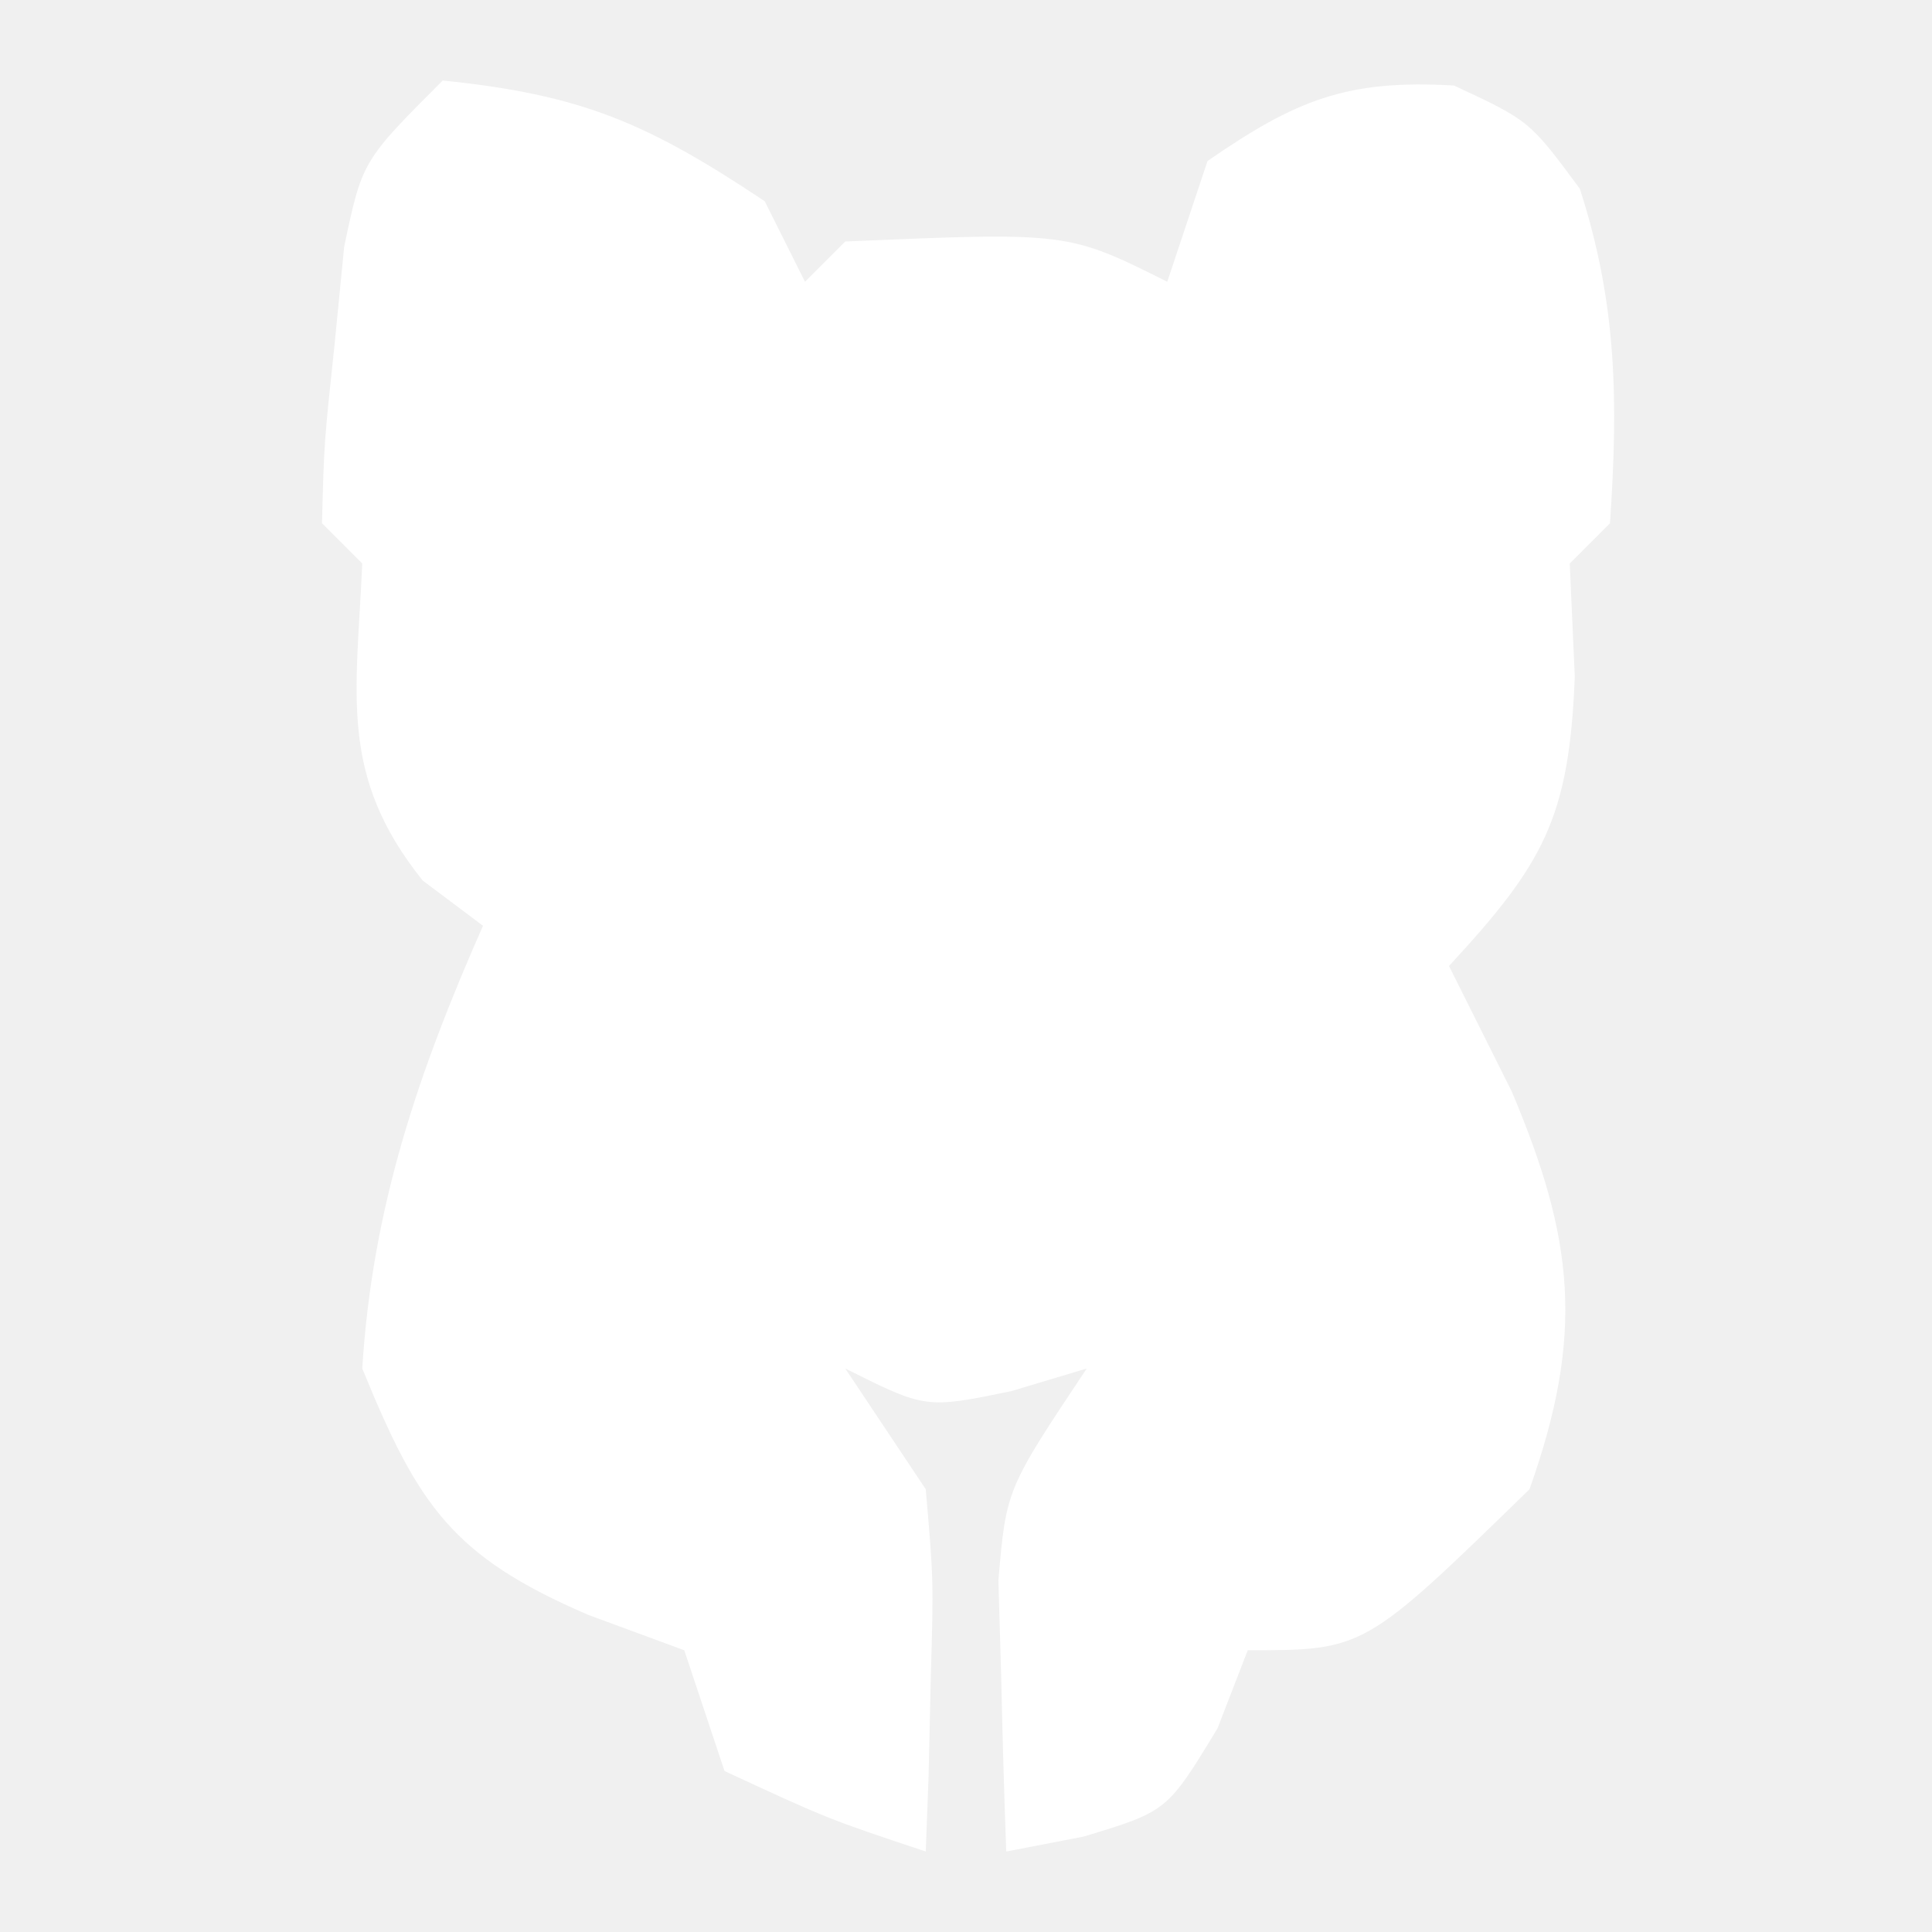
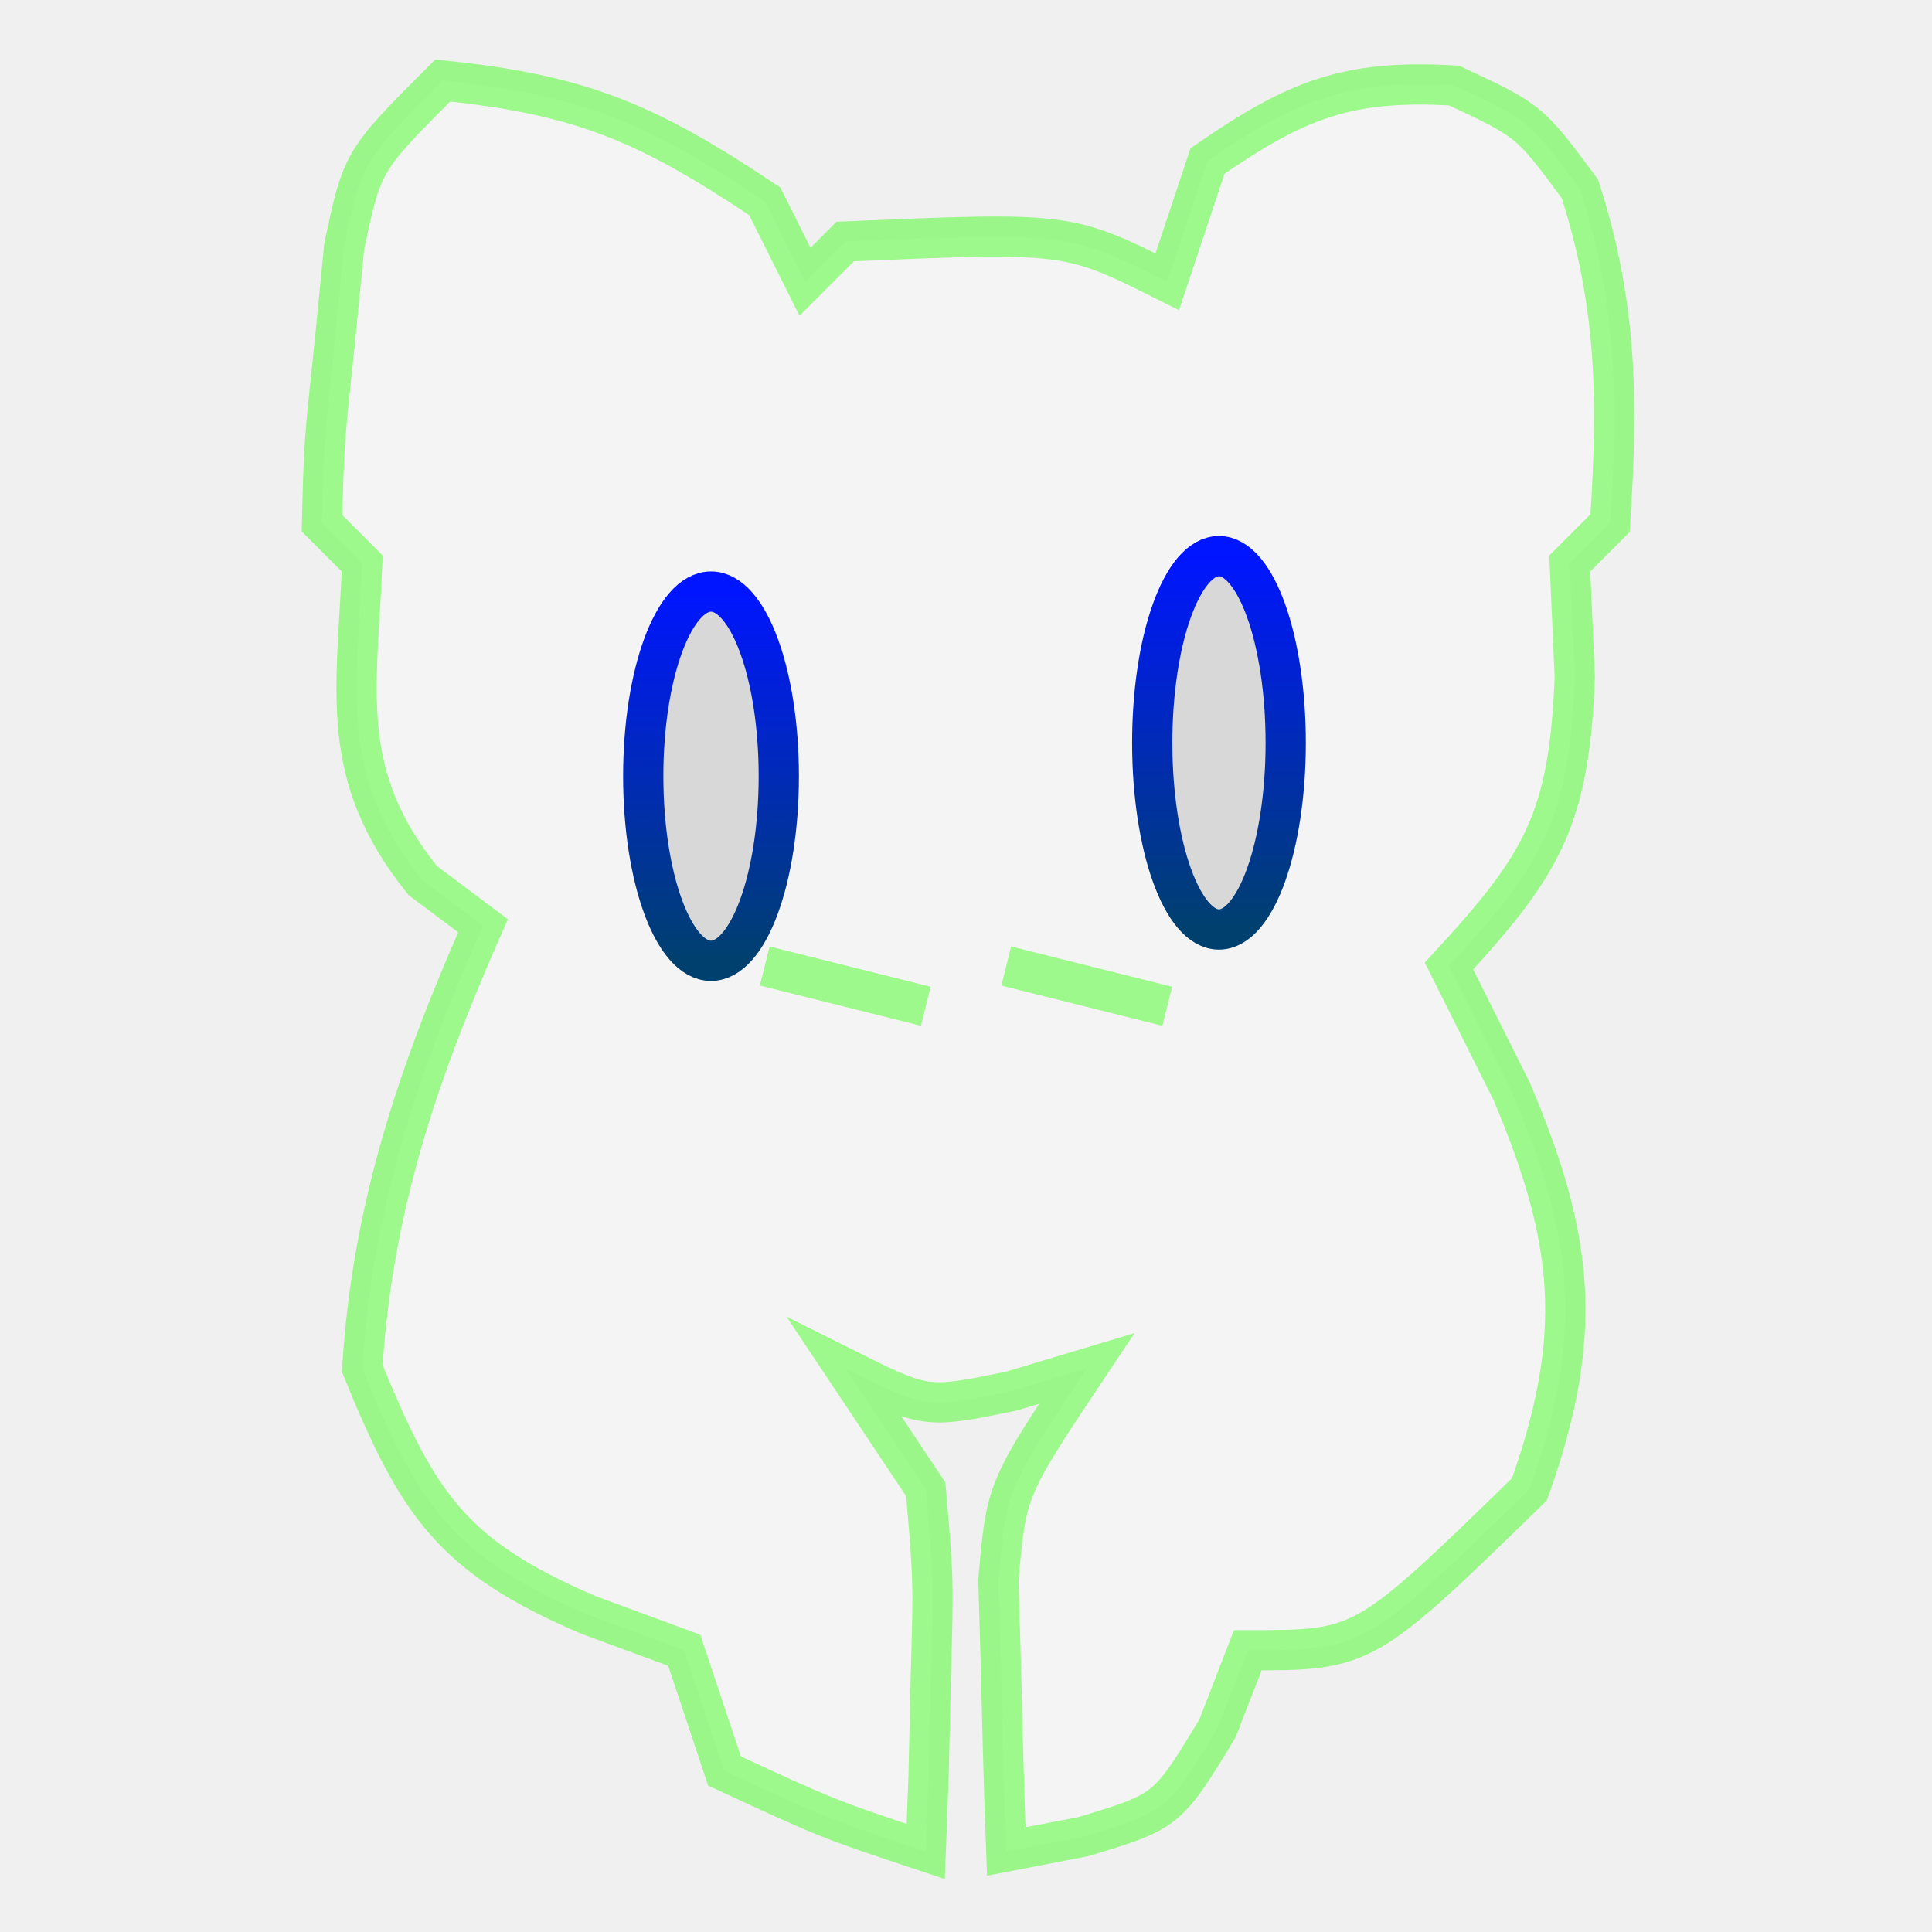
<svg xmlns="http://www.w3.org/2000/svg" version="1.1" width="48" height="48">
-   <path d="M0 0 C3.442 0.353 5.069 1.046 8 3 C8.33 3.66 8.66 4.32 9 5 C9.33 4.67 9.66 4.34 10 4 C15.529 3.765 15.529 3.765 18 5 C18.33 4.01 18.66 3.02 19 2 C21.192 0.488 22.454 -0.032 25.125 0.125 C27 1 27 1 28.25 2.688 C29.184 5.568 29.201 7.991 29 11 C28.67 11.33 28.34 11.66 28 12 C28.041 12.928 28.082 13.856 28.125 14.812 C27.987 18.338 27.343 19.462 25 22 C25.516 23.031 26.031 24.062 26.562 25.125 C28.109 28.789 28.369 31.151 27 35 C22.895 39 22.895 39 20 39 C19.753 39.639 19.505 40.279 19.25 40.938 C18 43 18 43 15.922 43.629 C15.288 43.751 14.653 43.874 14 44 C13.946 42.563 13.907 41.125 13.875 39.688 C13.852 38.887 13.829 38.086 13.805 37.262 C14 35 14 35 16 32 C15.381 32.186 14.762 32.371 14.125 32.562 C12 33 12 33 10 32 C10.66 32.99 11.32 33.98 12 35 C12.195 37.262 12.195 37.262 12.125 39.688 C12.107 40.496 12.089 41.304 12.07 42.137 C12.036 43.059 12.036 43.059 12 44 C9.562 43.188 9.562 43.188 7 42 C6.505 40.515 6.505 40.515 6 39 C4.824 38.567 4.824 38.567 3.625 38.125 C0.23 36.67 -0.612 35.394 -2 32 C-1.75 27.993 -0.613 24.657 1 21 C0.505 20.629 0.01 20.258 -0.5 19.875 C-2.594 17.258 -2.142 15.263 -2 12 C-2.33 11.67 -2.66 11.34 -3 11 C-2.949 9.004 -2.949 9.004 -2.688 6.562 C-2.609 5.759 -2.53 4.956 -2.449 4.129 C-2 2 -2 2 0 0 Z M8 22 C12 23 12 23 12 23 Z M14 22 C18 23 18 23 18 23 Z " fill="#FFF" transform="translate(11,2)" />
+   <defs>
+     <linearGradient gradientUnits="userSpaceOnUse" x1="17.665" y1="14.697" x2="17.665" y2="23.871" id="gradient-2">
+       <stop offset="0" style="stop-color: rgb(0% 8.235% 100%)" />
+       <stop offset="1" style="stop-color: rgb(0% 25.09% 43.068%)" />
+     </linearGradient>
+     <linearGradient gradientUnits="userSpaceOnUse" x1="30.285" y1="13.817" x2="30.285" y2="23.093" id="gradient-3">
+       <stop offset="0" style="stop-color: rgb(0% 8.235% 100%)" />
+       <stop offset="1" style="stop-color: rgb(0% 25.09% 43.068%)" />
+     </linearGradient>
+     <radialGradient gradientUnits="userSpaceOnUse" cx="13.052" cy="22" r="16.052" id="gradient-1">
+       <stop offset="0" style="stop-color: rgb(98.039% 0% 0% / 0.486)" />
+       <stop offset="1" style="stop-color: rgb(63.858% 0% 0% / 0.486)" />
+     </radialGradient>
+     <linearGradient gradientUnits="userSpaceOnUse" x1="13.052" y1="0" x2="13.052" y2="44" id="gradient-0">
+       <stop offset="0" style="stop-color: rgb(98.039% 0% 0% / 0.486)" />
+       <stop offset="1" style="stop-color: rgb(63.858% 0% 0% / 0.486)" />
+     </linearGradient>
+   </defs>
+   <path d="M0 0 C3.442 0.353 5.069 1.046 8 3 C8.33 3.66 8.66 4.32 9 5 C9.33 4.67 9.66 4.34 10 4 C15.529 3.765 15.529 3.765 18 5 C18.33 4.01 18.66 3.02 19 2 C21.192 0.488 22.454 -0.032 25.125 0.125 C27 1 27 1 28.25 2.688 C29.184 5.568 29.201 7.991 29 11 C28.67 11.33 28.34 11.66 28 12 C28.041 12.928 28.082 13.856 28.125 14.812 C27.987 18.338 27.343 19.462 25 22 C25.516 23.031 26.031 24.062 26.562 25.125 C28.109 28.789 28.369 31.151 27 35 C22.895 39 22.895 39 20 39 C19.753 39.639 19.505 40.279 19.25 40.938 C18 43 18 43 15.922 43.629 C15.288 43.751 14.653 43.874 14 44 C13.946 42.563 13.907 41.125 13.875 39.688 C13.852 38.887 13.829 38.086 13.805 37.262 C14 35 14 35 16 32 C15.381 32.186 14.762 32.371 14.125 32.562 C12 33 12 33 10 32 C10.66 32.99 11.32 33.98 12 35 C12.195 37.262 12.195 37.262 12.125 39.688 C12.107 40.496 12.089 41.304 12.07 42.137 C12.036 43.059 12.036 43.059 12 44 C9.562 43.188 9.562 43.188 7 42 C6.505 40.515 6.505 40.515 6 39 C4.824 38.567 4.824 38.567 3.625 38.125 C0.23 36.67 -0.612 35.394 -2 32 C-1.75 27.993 -0.613 24.657 1 21 C0.505 20.629 0.01 20.258 -0.5 19.875 C-2.594 17.258 -2.142 15.263 -2 12 C-2.33 11.67 -2.66 11.34 -3 11 C-2.949 9.004 -2.949 9.004 -2.688 6.562 C-2.609 5.759 -2.53 4.956 -2.449 4.129 C-2 2 -2 2 0 0 Z M8 22 C12 23 12 23 12 23 Z M14 22 C18 23 18 23 18 23 Z " transform="translate(11,2)" style="stroke: rgba(42, 255, 0, 0.43); fill: rgba(255, 255, 255, 0.235);" />
+   <ellipse style="fill: rgb(216, 216, 216); pointer-events: none; stroke: url(#gradient-3);" cx="30.285" cy="18.455" rx="1.658" ry="4.638" />
+   <ellipse style="fill: rgb(216, 216, 216); pointer-events: none; stroke: url(#gradient-2);" cx="17.665" cy="19.284" rx="1.684" ry="4.587" />
</svg>
